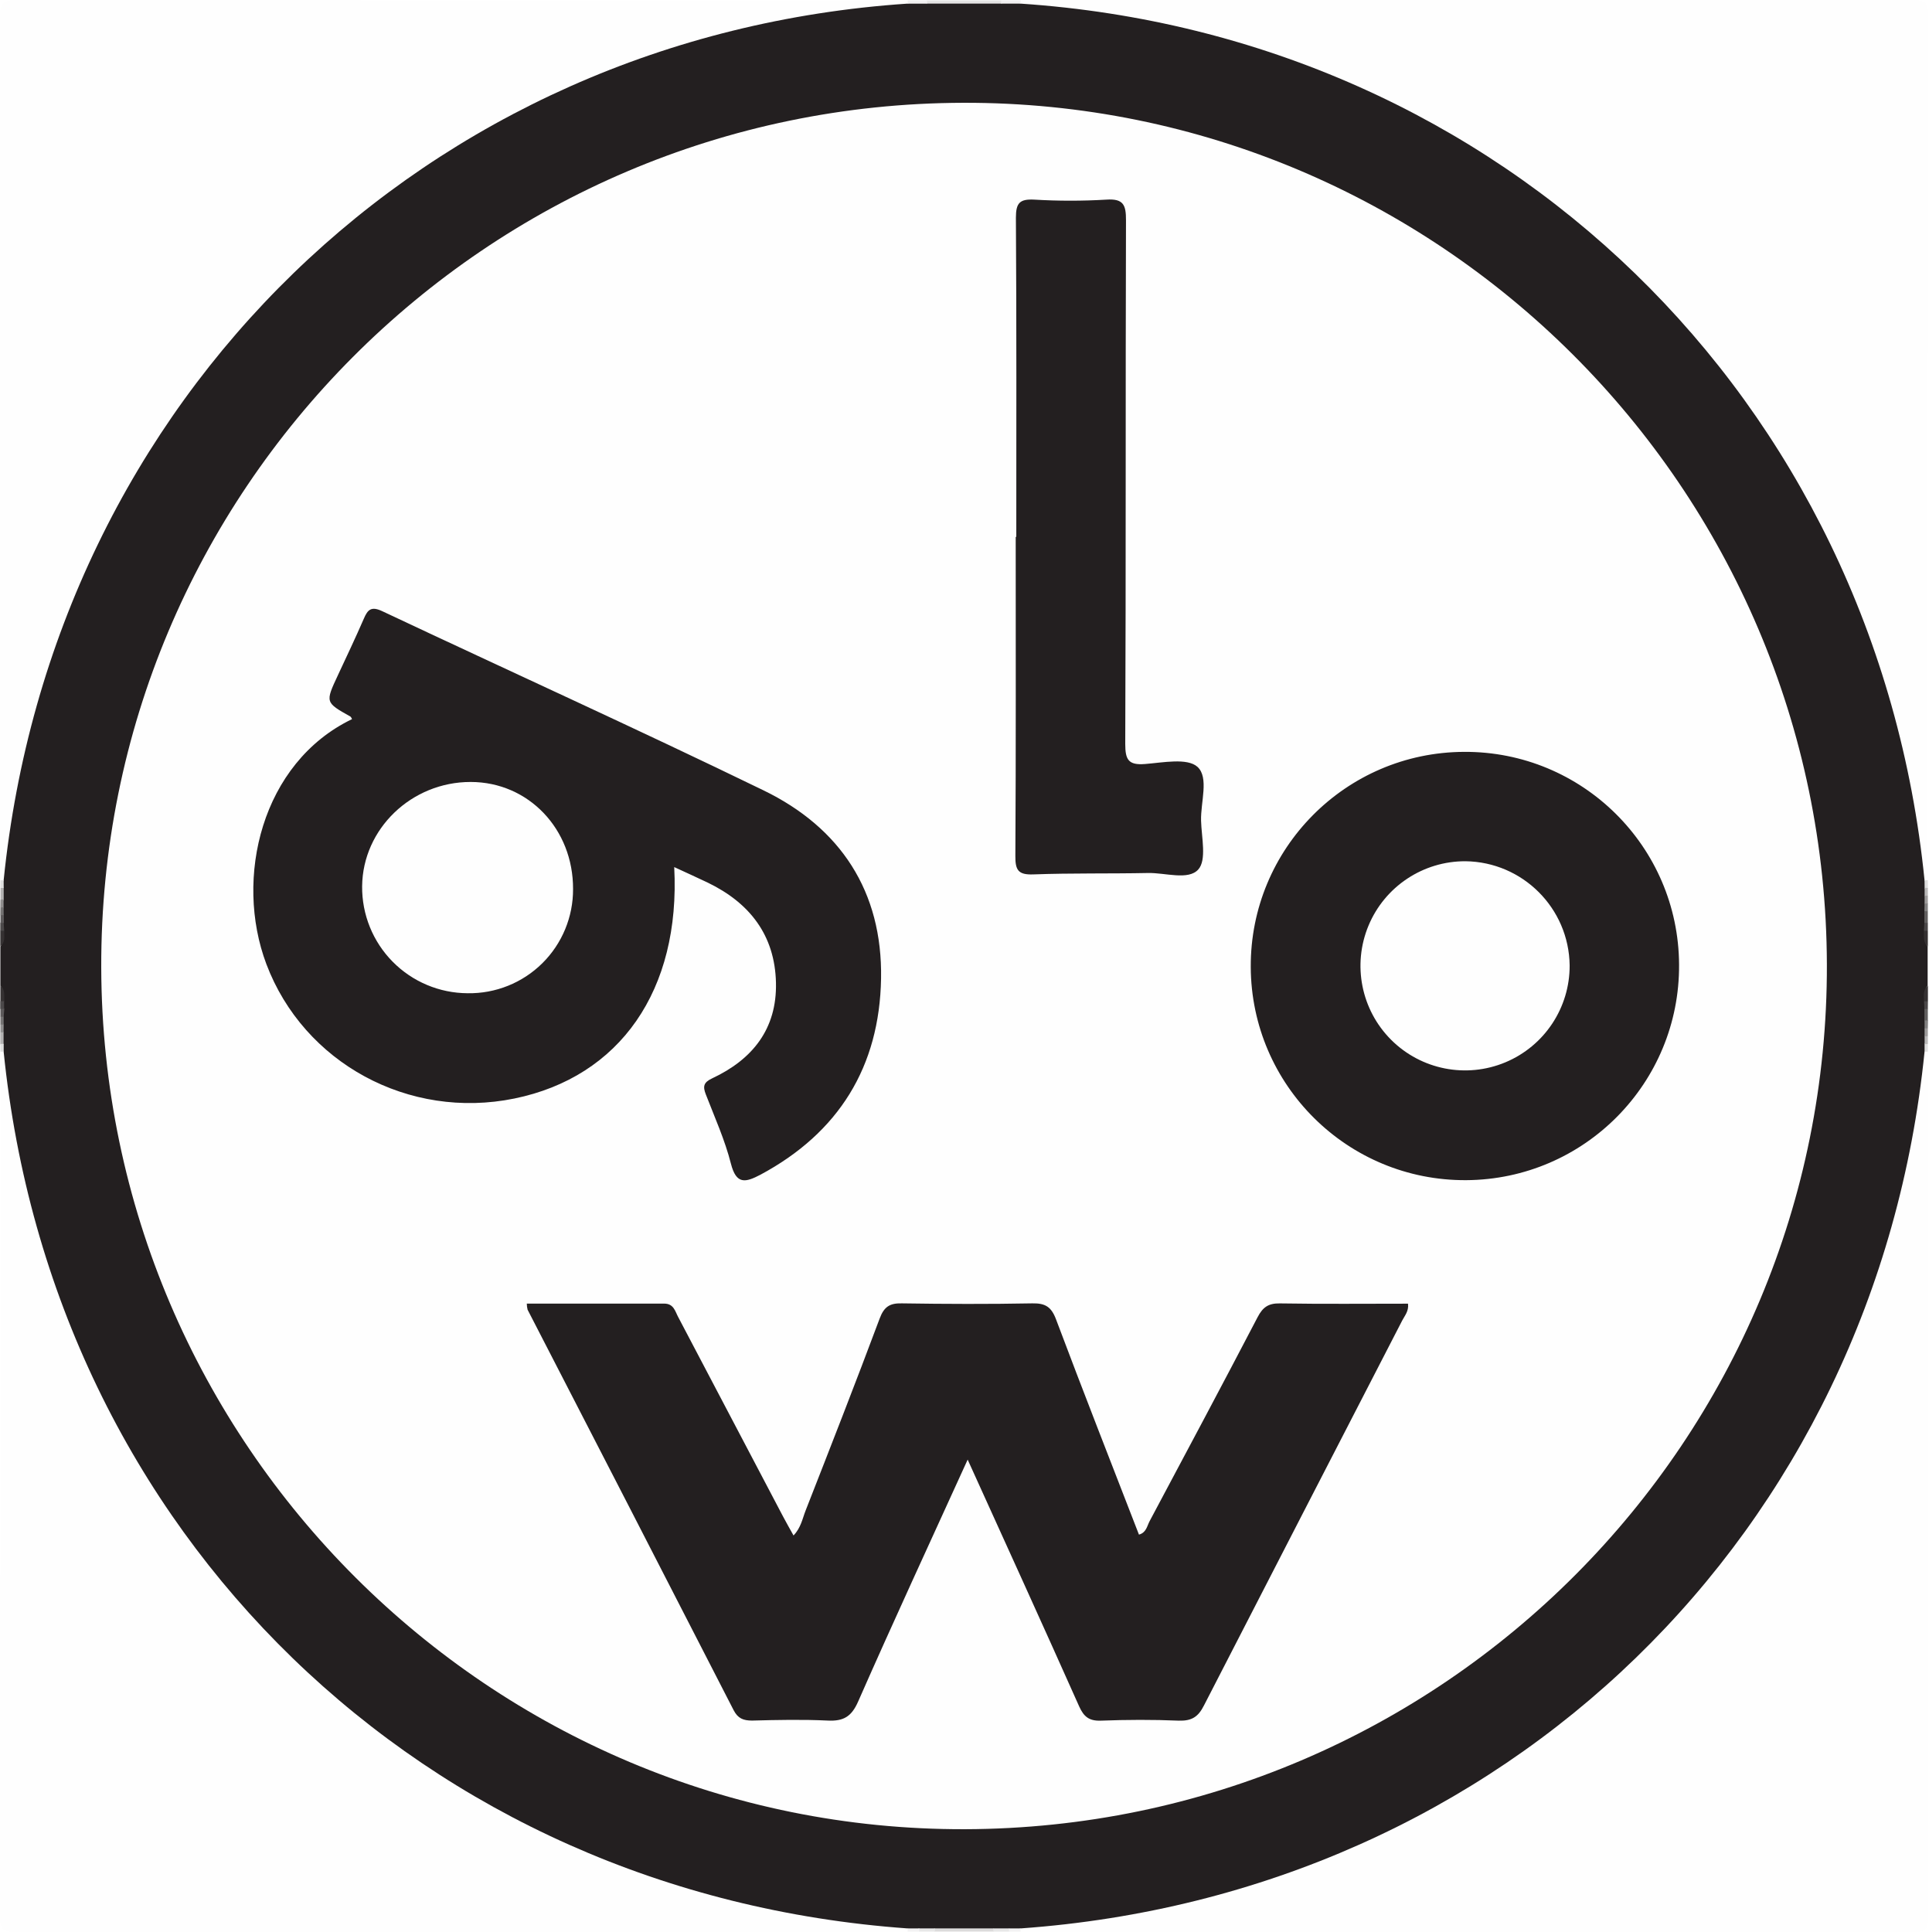
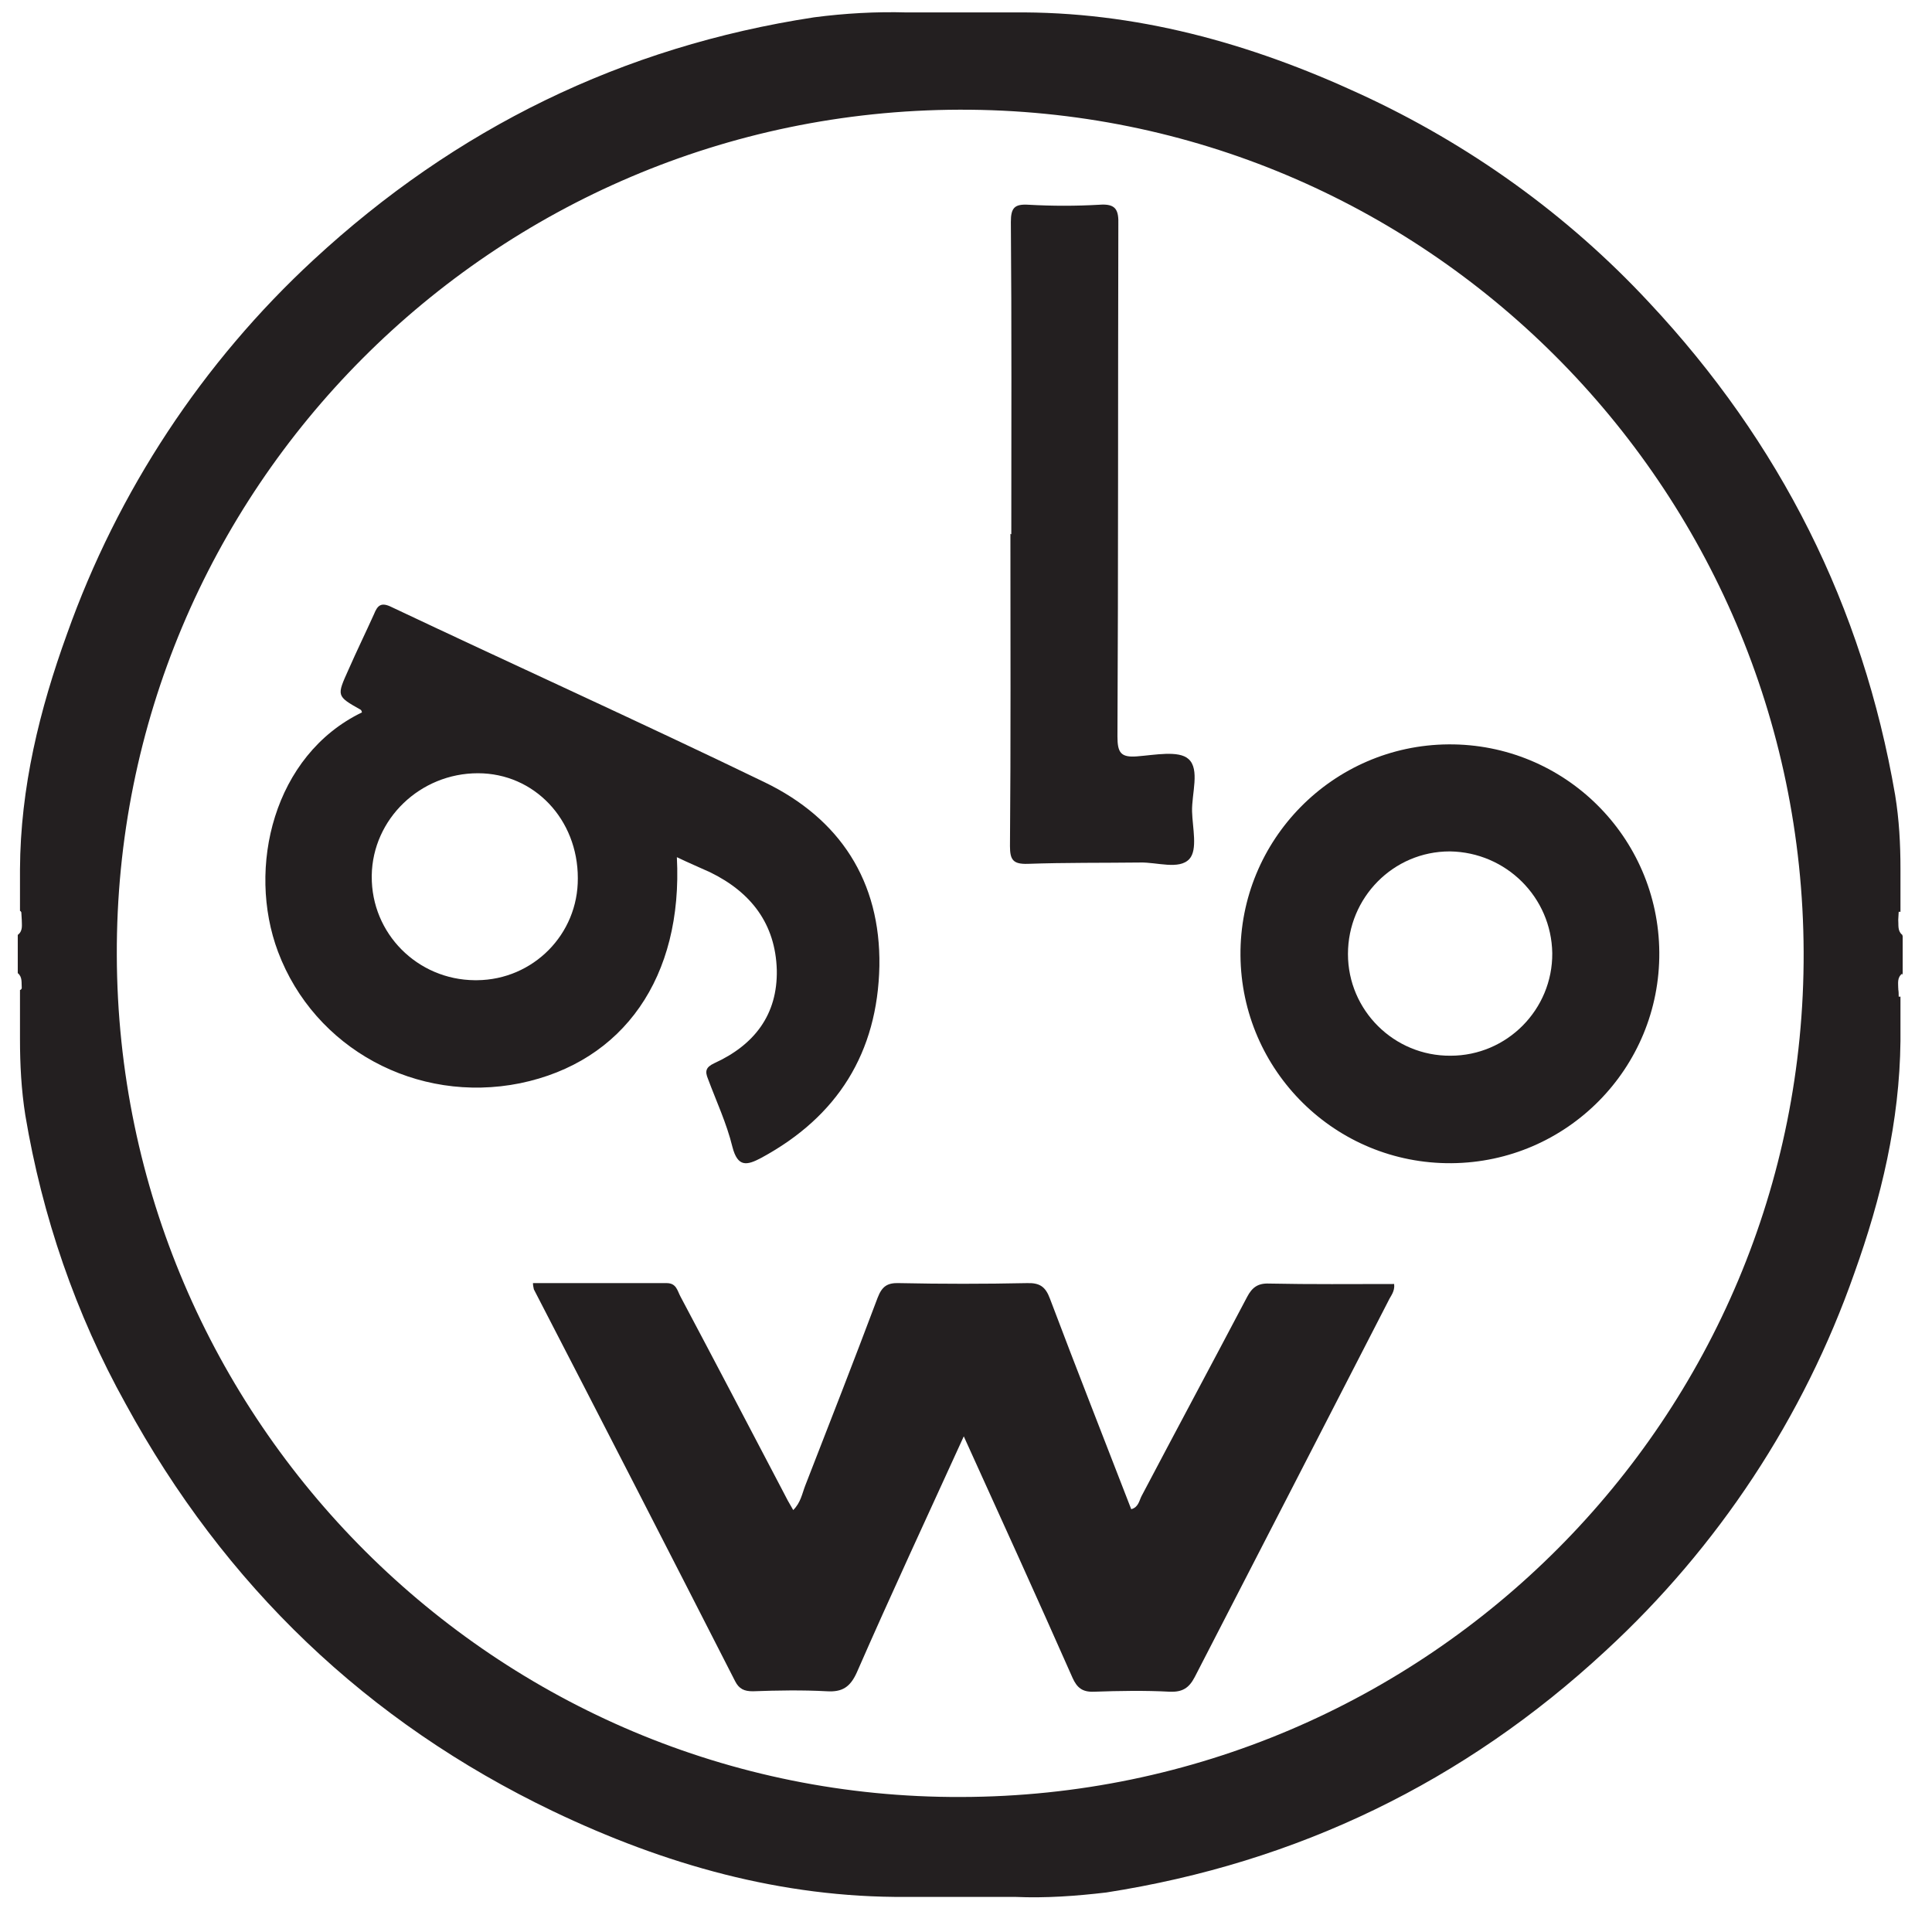
- <svg xmlns="http://www.w3.org/2000/svg" width="495.2" height="496.19" viewBox="0 0 495.2 496.19">
-   <defs>
-     <style>.cls-1{fill:#231f20;}.cls-2{fill:#fefefe;}.cls-3{fill:#e4e3e3;}.cls-4{fill:#dcdbdb;}.cls-5{fill:#f1f0f1;}.cls-6{fill:#e7e7e7;}.cls-7{fill:#353132;}.cls-8{fill:#f3f2f3;}.cls-9{fill:#b3b2b2;}.cls-10{fill:#615f5f;}.cls-11{fill:#4a4748;}.cls-12{fill:#e0e0e0;}.cls-13{fill:#dfdfdf;}.cls-14{fill:#4b4849;}.cls-15{fill:#5c595a;}.cls-16{fill:#bab9b9;}.cls-17{fill:#9d9b9b;}.cls-18{fill:#8f8d8d;}.cls-19{fill:#818080;}.cls-20{fill:#8f8e8e;}.cls-21{fill:#747272;}</style>
-   </defs>
-   <g id="Layer_1-2">
-     <path class="cls-1" d="M.1 253.1v-10c1-1.2.31-2.6.5-3.9v-13.45c.18-21.4 5.17-41.83 12.37-61.82a245.51 245.51 0 0 1 64.81-98.3c37.28-34.53 81.15-55.95 131.46-63.7a154.33 154.33 0 0 1 24.36-1.33h27.87c32.09-.32 62.17 8.12 91 21.39a242.15 242.15 0 0 1 76.12 54.79c34.39 36.67 56.13 79.78 64.61 129.4a125 125 0 0 1 1.35 19.35v13.57c.19 1.33-.46 2.77.5 4v10c-1 1.22-.31 2.65-.5 4v13.54c-.2 21.08-5.05 41.24-12.09 61a245.92 245.92 0 0 1-65.34 99.24c-37.22 34.41-81 55.72-131.23 63.47a152 152 0 0 1-23.89 1.24h-28.72c-32.81.22-63.52-8.48-92.82-22.51-49-23.47-86.35-59.29-112.35-107a239.64 239.64 0 0 1-26.11-75.67 130.73 130.73 0 0 1-1.4-19.86v-13.55c-.19-1.28.46-2.69-.5-3.9z" />
-     <path class="cls-2" d="M.94 270.12c12.56 123.88 107.87 216.29 232.15 225.15.39.18.51.36.39.55s-.25.28-.38.28q-114.5 0-229 .1c-3.42 0-4.1-.67-4.1-4.1q.19-111 .1-222c.3-.52.58-.54.84.02zm261.17 225.15c124.26-8.85 219.66-101.38 232.14-225.14.27-.54.55-.57.85 0q0 111 .1 222c0 3.42-.67 4.1-4.1 4.1q-114.5-.19-229-.1-.57-.28-.38-.56c.13-.21.28-.3.39-.3zm-29.02-494.34c-123.63 8.27-219.61 101.35-232.15 225.14-.26.56-.55.55-.84 0q0-110.85-.1-221.73c0-3.61.76-4.34 4.35-4.34q114.37.19 228.75.1.57.29.38.56c-.13.18-.26.27-.39.27zm261.16 225.14c-12.44-123.7-108.51-216.87-232.14-225.14-.39-.18-.52-.36-.39-.55s.28-.28.38-.28q114.5 0 229-.1c3.42 0 4.1.67 4.1 4.1q-.19 111-.1 222-.45.79-.85-.03z" />
-     <path class="cls-3" d="M257.11.93h-19q-.55-.29-.36-.56c.12-.18.25-.27.37-.27h19q.56.27.38.55c-.14.19-.26.28-.39.28z" />
-     <path class="cls-4" d="M240.09 495.26h15q.55.28.36.56c-.12.18-.25.27-.37.27h-15q-.56-.27-.38-.55c.14-.18.3-.28.39-.28z" />
-     <path class="cls-5" d="M257.11.93v-.84h5v.84zm-19.01-.83v.84h-5v-.84z" />
-     <path class="cls-6" d="M255.1 496.1v-.83h4q.55.28.36.56c-.12.18-.25.27-.37.27zm-15.01-.84v.83h-4q-.56-.27-.38-.55c.12-.19.24-.28.37-.28z" />
-     <path class="cls-7" d="M494.12 257.12c0-1.41-.33-2.92 1-4v4c-.33.51-.66.49-1 0zm-494.02-4.02c1.3 1.1.93 2.61 1 4q-.51.89-1 0zm495-10c-1.31-1.1-.93-2.61-1-4 .34-.49.66-.51 1 0zm-494.03-4.04c0 1.41.34 2.93-1 4v-4c.33-.49.66-.48 1 0z" />
-     <path class="cls-8" d="M259.1 496.1v-.83h3v.83z" />
-     <path class="cls-9" d="M.95 228.05v3c-.23.6-.51.59-.82.06v-3c.23-.5.51-.54.82-.06z" />
-     <path class="cls-8" d="M236.09 495.27v.83h-3v-.83z" />
-     <path class="cls-9" d="M.92 265.15v3c-.31.48-.59.44-.85 0v-3c.34-.58.62-.59.85 0z" />
-     <path class="cls-10" d="M494.22 262.16v-3q.37-1 .88-.06v3c-.26.48-.55.53-.88.06zm-.01-25.16v-3c.33-.47.62-.43.88.06v3q-.5.94-.88-.06z" />
-     <path class="cls-11" d="M494.21 237l.89.06v2h-1z" />
-     <path class="cls-12" d="M.95 228.05h-.85v-2a7.58 7.58 0 0 1 .84 0z" />
-     <path class="cls-13" d="M494.25 226.07a2.56 2.56 0 0 1 .85 0v2c-.31.55-.58.51-.83 0z" />
-     <path class="cls-14" d="M1.07 239.06h-1v-2q.4-.75.88 0z" />
-     <path class="cls-15" d="M1 237.05h-.88v-2c.25-.51.54-.5.86-.06z" />
-     <path class="cls-16" d="M494.27 228.06a1.78 1.78 0 0 1 .83 0v2q-.46.8-.83 0v-2z" />
-     <path class="cls-17" d="M494.27 230.06a2.77 2.77 0 0 1 .83 0v2c-.31.55-.59.51-.84 0z" />
-     <path class="cls-18" d="M.1 231.1a1.86 1.86 0 0 1 .82-.1v2c-.25.59-.53.58-.84.05z" />
-     <path class="cls-19" d="M494.26 232.05h.84v2q-.44 0-.88-.06l.04-1.94z" />
-     <path class="cls-12" d="M495.1 270.1h-.84v-2c.25-.55.53-.59.83 0zm-495-2h.85v2h-.85z" />
-     <path class="cls-16" d="M495.1 268.1l-.41.07h-.42v-2q.38-.84.83 0z" />
-     <path class="cls-17" d="M495.1 266.1l-.42.05h-.42v-2c.25-.55.53-.6.84 0z" />
-     <path class="cls-20" d="M.92 265.15h-.41l-.41-.05v-2q.47-.81.84.05z" />
-     <path class="cls-19" d="M495.1 264.1h-.84v-2q.44 0 .88-.06z" />
-     <path class="cls-21" d="M.94 263.15a5.47 5.47 0 0 1-.84-.05v-2c.32-.53.6-.53.84.06zm-.84-30.05l.84-.1v2l-.86.06z" />
-     <path class="cls-15" d="M.94 261.16l-.84-.06v-2q.5-.91 1 0z" />
-     <path class="cls-11" d="M495.1 259.1l-.89.06q0-1-.09-2h1z" />
-     <path class="cls-14" d="M1.05 259.12h-1v-2h1q.02.99 0 2z" />
-     <path class="cls-2" d="M247.41 26.4c122-.3 221.41 98.92 221.76 221.25s-98.77 221.8-221.38 222.14c-121.92.34-221.42-98.94-221.79-221.26s98.84-221.83 221.41-222.13z" />
-     <path class="cls-1" d="M248.51 374.87c-9.69 21.29-19.11 41.63-28.13 62.14-1.71 3.89-3.77 5.07-7.77 4.88-6.48-.31-13-.17-19.48 0-2.25 0-3.64-.56-4.73-2.68q-26.4-51.47-52.91-102.85a6.89 6.89 0 0 1-.2-1.56h35.27c2.49 0 2.82 2 3.63 3.49q13.47 25.58 26.9 51.17c.82 1.57 1.71 3.1 2.7 4.89 1.92-2 2.29-4.34 3.11-6.42 6.42-16.39 12.84-32.78 19-49.27 1.14-3.07 2.61-4 5.72-3.92 11.16.17 22.32.21 33.48 0 3.35-.07 4.9.89 6.11 4.12 6.94 18.48 14.16 36.85 21.29 55.27 1.88-.5 2.07-2.19 2.73-3.44 9.29-17.45 18.61-34.89 27.75-52.42 1.33-2.55 2.77-3.57 5.7-3.52 11 .18 22 .07 32.92.07.24 1.94-.87 3.1-1.52 4.38q-25.46 49.37-50.88 98.8c-1.51 3-3.18 4-6.48 3.91-6.65-.28-13.33-.25-20 0-3 .11-4.38-1-5.57-3.65-9.34-20.95-18.85-41.79-28.64-63.39zm-75.36-152.18c1.66 31.62-13.93 53.89-41.05 59.44s-54.1-9.13-63.69-34.52c-8.32-22.09-1.24-51.73 22-62.92-.15-.23-.23-.55-.44-.67-6.46-3.63-6.45-3.62-3.19-10.61 2.25-4.82 4.53-9.62 6.65-14.5 1-2.35 1.91-3.27 4.74-1.94 32.61 15.37 65.45 30.24 97.88 46 19.81 9.6 30.6 26 30.22 48.33-.38 22.66-10.87 39.63-31 50.41-3.83 2-6.18 2.57-7.56-2.85-1.54-6.08-4.17-11.9-6.44-17.78-.78-2-.65-3.07 1.62-4.13 10.35-4.84 16.65-12.68 16.39-24.54-.27-12.23-6.75-20.52-17.52-25.73-2.76-1.31-5.42-2.52-8.61-3.99zm258.06 25.05a55 55 0 1 1-55.21-54.64 54.91 54.91 0 0 1 55.21 54.64zm-170.21-109.83c0-27.32.08-54.64-.1-82 0-3.83 1-4.83 4.74-4.64a155.76 155.76 0 0 0 18.48 0c4.41-.3 5.07 1.37 5.05 5.33-.14 44.81 0 89.63-.19 134.44 0 4.07.8 5.52 5.08 5.18 4.6-.36 10.85-1.63 13.47.73 3 2.73.79 9.07.92 13.83.12 4.3 1.48 10.08-.71 12.52-2.56 2.86-8.46.82-12.9.91-9.82.2-19.65 0-29.47.36-3.84.14-4.64-1.06-4.61-4.72.16-27.32.09-54.64.09-82z" />
-     <path class="cls-2" d="M147.17 228.33a26.63 26.63 0 0 1-27.07 26.76 27.21 27.21 0 0 1-27.1-27.47c.15-14.77 12.69-26.81 27.89-26.79 14.83.02 26.34 12.08 26.28 27.5zm255.94 19.59a26.86 26.86 0 1 1-26.76-26.73 27.1 27.1 0 0 1 26.76 26.73z" />
-   </g>
+ <svg xmlns="http://www.w3.org/2000/svg" version="1.1" id="Layer_3" x="0px" y="0px" viewBox="0 0 435 435" style="enable-background:new 0 0 435 435;" xml:space="preserve">
+   <style type="text/css">
+ 	.st0{fill:#231F20;}
+ </style>
+   <path class="st0" d="M428.2,210.4c-1-0.9-0.7-2.2-0.8-3.3l0.1-1.8l0.4,0v-9.7c0-5.6-0.3-11.1-1.2-16.6  c-7.3-42.5-25.9-79.4-55.4-110.9c-18.4-19.8-40.6-35.7-65.2-47c-24.7-11.4-50.5-18.6-78-18.3h-23.9c-7-0.2-14,0.2-20.9,1.1  c-43.2,6.6-80.7,25-112.7,54.6c-25,23.1-44.1,52.1-55.5,84.2c-6.2,17.1-10.5,34.6-10.6,53v9.4c0.1,0,0.2,0.1,0.3,0.3l0.1,1.7  c0,1.2,0.3,2.5-0.9,3.4v8.6c1.1,0.9,0.8,2.2,0.9,3.4c-0.1,0.3-0.3,0.4-0.4,0.4v11.1c0,5.7,0.3,11.4,1.2,17.1  c3.8,22.7,11.3,44.7,22.6,65c22.3,40.9,54.3,71.6,96.2,91.7c25.1,12,51.4,19.5,79.5,19.3h24.6c6.9,0.3,13.7-0.2,20.5-1  c43-6.7,80.6-24.9,112.4-54.4c25.3-23.3,44.6-52.5,56-85c6.1-17,10.2-34.2,10.4-52.3v-10l-0.4,0c0-0.6,0-1.1-0.1-1.7h0.1  c0,0-0.1,0-0.1-0.1c0-1.2-0.3-2.5,0.9-3.4v0.3c0,0,0.1-0.1,0.1-0.1v-8.6C428.3,210.5,428.3,210.4,428.2,210.4z M216.4,404.6  C111.9,405,26.6,319.9,26.3,215.1C25.9,110.3,111,25,216,24.7c104.6-0.3,189.7,84.8,190.1,189.6S321.4,404.4,216.4,404.6z" />
+   <path class="st0" d="M152.4,193c2.7,1.3,5.1,2.3,7.5,3.4c9.2,4.5,14.7,11.6,15,22c0.2,10.1-5.1,16.9-14.1,21  c-1.9,0.9-2.1,1.8-1.4,3.5c1.9,5.1,4.2,10,5.5,15.3c1.2,4.7,3.3,4.2,6.5,2.5c17.2-9.3,26.2-23.7,26.6-43.2  c0.3-19.1-8.9-33.2-25.9-41.4c-27.9-13.5-56-26.2-83.9-39.4c-2.4-1.2-3.2-0.4-4,1.6c-1.9,4.2-3.9,8.3-5.7,12.4c-2.7,6-2.8,6,2.7,9.1  c0.2,0.1,0.2,0.4,0.3,0.6c-19.9,9.6-26,35-18.9,53.9c8.2,21.8,31.2,34.3,54.5,29.6C140.4,239.1,153.8,220,152.4,193z M107.4,220.7  c-0.2,0-0.3,0-0.5,0c-12.9-0.1-23.3-10.5-23.2-23.4c0-0.1,0-0.1,0-0.2c0.2-12.7,10.9-23,23.9-23c12.7,0,22.5,10.4,22.5,23.6  C130.2,210.4,120,220.6,107.4,220.7z" />
+   <path class="st0" d="M285.7,289c-2.5-0.1-3.8,0.9-4.9,3c-7.9,15-15.9,29.9-23.8,44.9c-0.5,1-0.7,2.5-2.3,2.9  c-6.1-15.8-12.3-31.5-18.3-47.4c-1-2.7-2.3-3.6-5.2-3.5c-9.6,0.2-19.1,0.2-28.7,0c-2.7-0.1-3.9,0.7-4.9,3.3  c-5.3,14.1-10.8,28.2-16.3,42.3c-0.7,1.8-1,3.8-2.7,5.5c-0.9-1.5-1.6-2.8-2.3-4.2c-7.7-14.7-15.3-29.2-23.1-43.9  c-0.7-1.3-0.9-3-3.1-3H120c0,0.5,0.1,0.9,0.2,1.4c15.2,29.4,30.3,58.8,45.3,88.2c0.9,1.8,2.1,2.3,4,2.3c5.6-0.2,11.1-0.3,16.7,0  c3.4,0.2,5.2-0.9,6.7-4.2c7.7-17.6,15.8-35,24.1-53.2c8.4,18.5,16.5,36.3,24.5,54.4c1,2.2,2.2,3.2,4.8,3.1c5.7-0.2,11.5-0.3,17.1,0  c2.8,0.1,4.3-0.8,5.6-3.3c14.6-28.3,29.1-56.5,43.6-84.7c0.5-1.1,1.5-2.1,1.3-3.8C304.6,289.1,295.1,289.2,285.7,289z" />
+   <path class="st0" d="M231.4,194.5c8.5-0.3,16.9-0.2,25.3-0.3c3.8-0.1,8.8,1.7,11.1-0.8c1.9-2.1,0.7-7,0.6-10.7  c-0.1-4,1.8-9.5-0.8-11.8c-2.2-2-7.6-0.9-11.6-0.6c-3.7,0.3-4.4-0.9-4.4-4.5c0.2-38.4,0.1-76.8,0.2-115.2c0.1-3.3-0.5-4.8-4.3-4.5  c-5.3,0.3-10.5,0.3-15.9,0c-3.2-0.2-4,0.7-4,3.9c0.2,23.5,0.1,46.9,0.1,70.3l-0.2-0.1c0,23.5,0.1,46.9-0.1,70.3  C227.4,193.6,228.1,194.6,231.4,194.5z" />
+   <path class="st0" d="M326.1,167.6c-26,0.2-47,21.5-46.8,47.5s21.4,47,47.5,46.8c26-0.2,47-21.4,46.8-47.5  C373.4,188.4,352.2,167.4,326.1,167.6L326.1,167.6z M326.5,191.7c12.6,0.2,22.8,10.3,23,22.9c0.1,12.7-10.2,23.1-22.9,23.1  c-12.7,0.1-23.1-10.2-23.1-22.9s10.2-23.1,22.9-23.1C326.4,191.7,326.5,191.7,326.5,191.7z" />
</svg>
